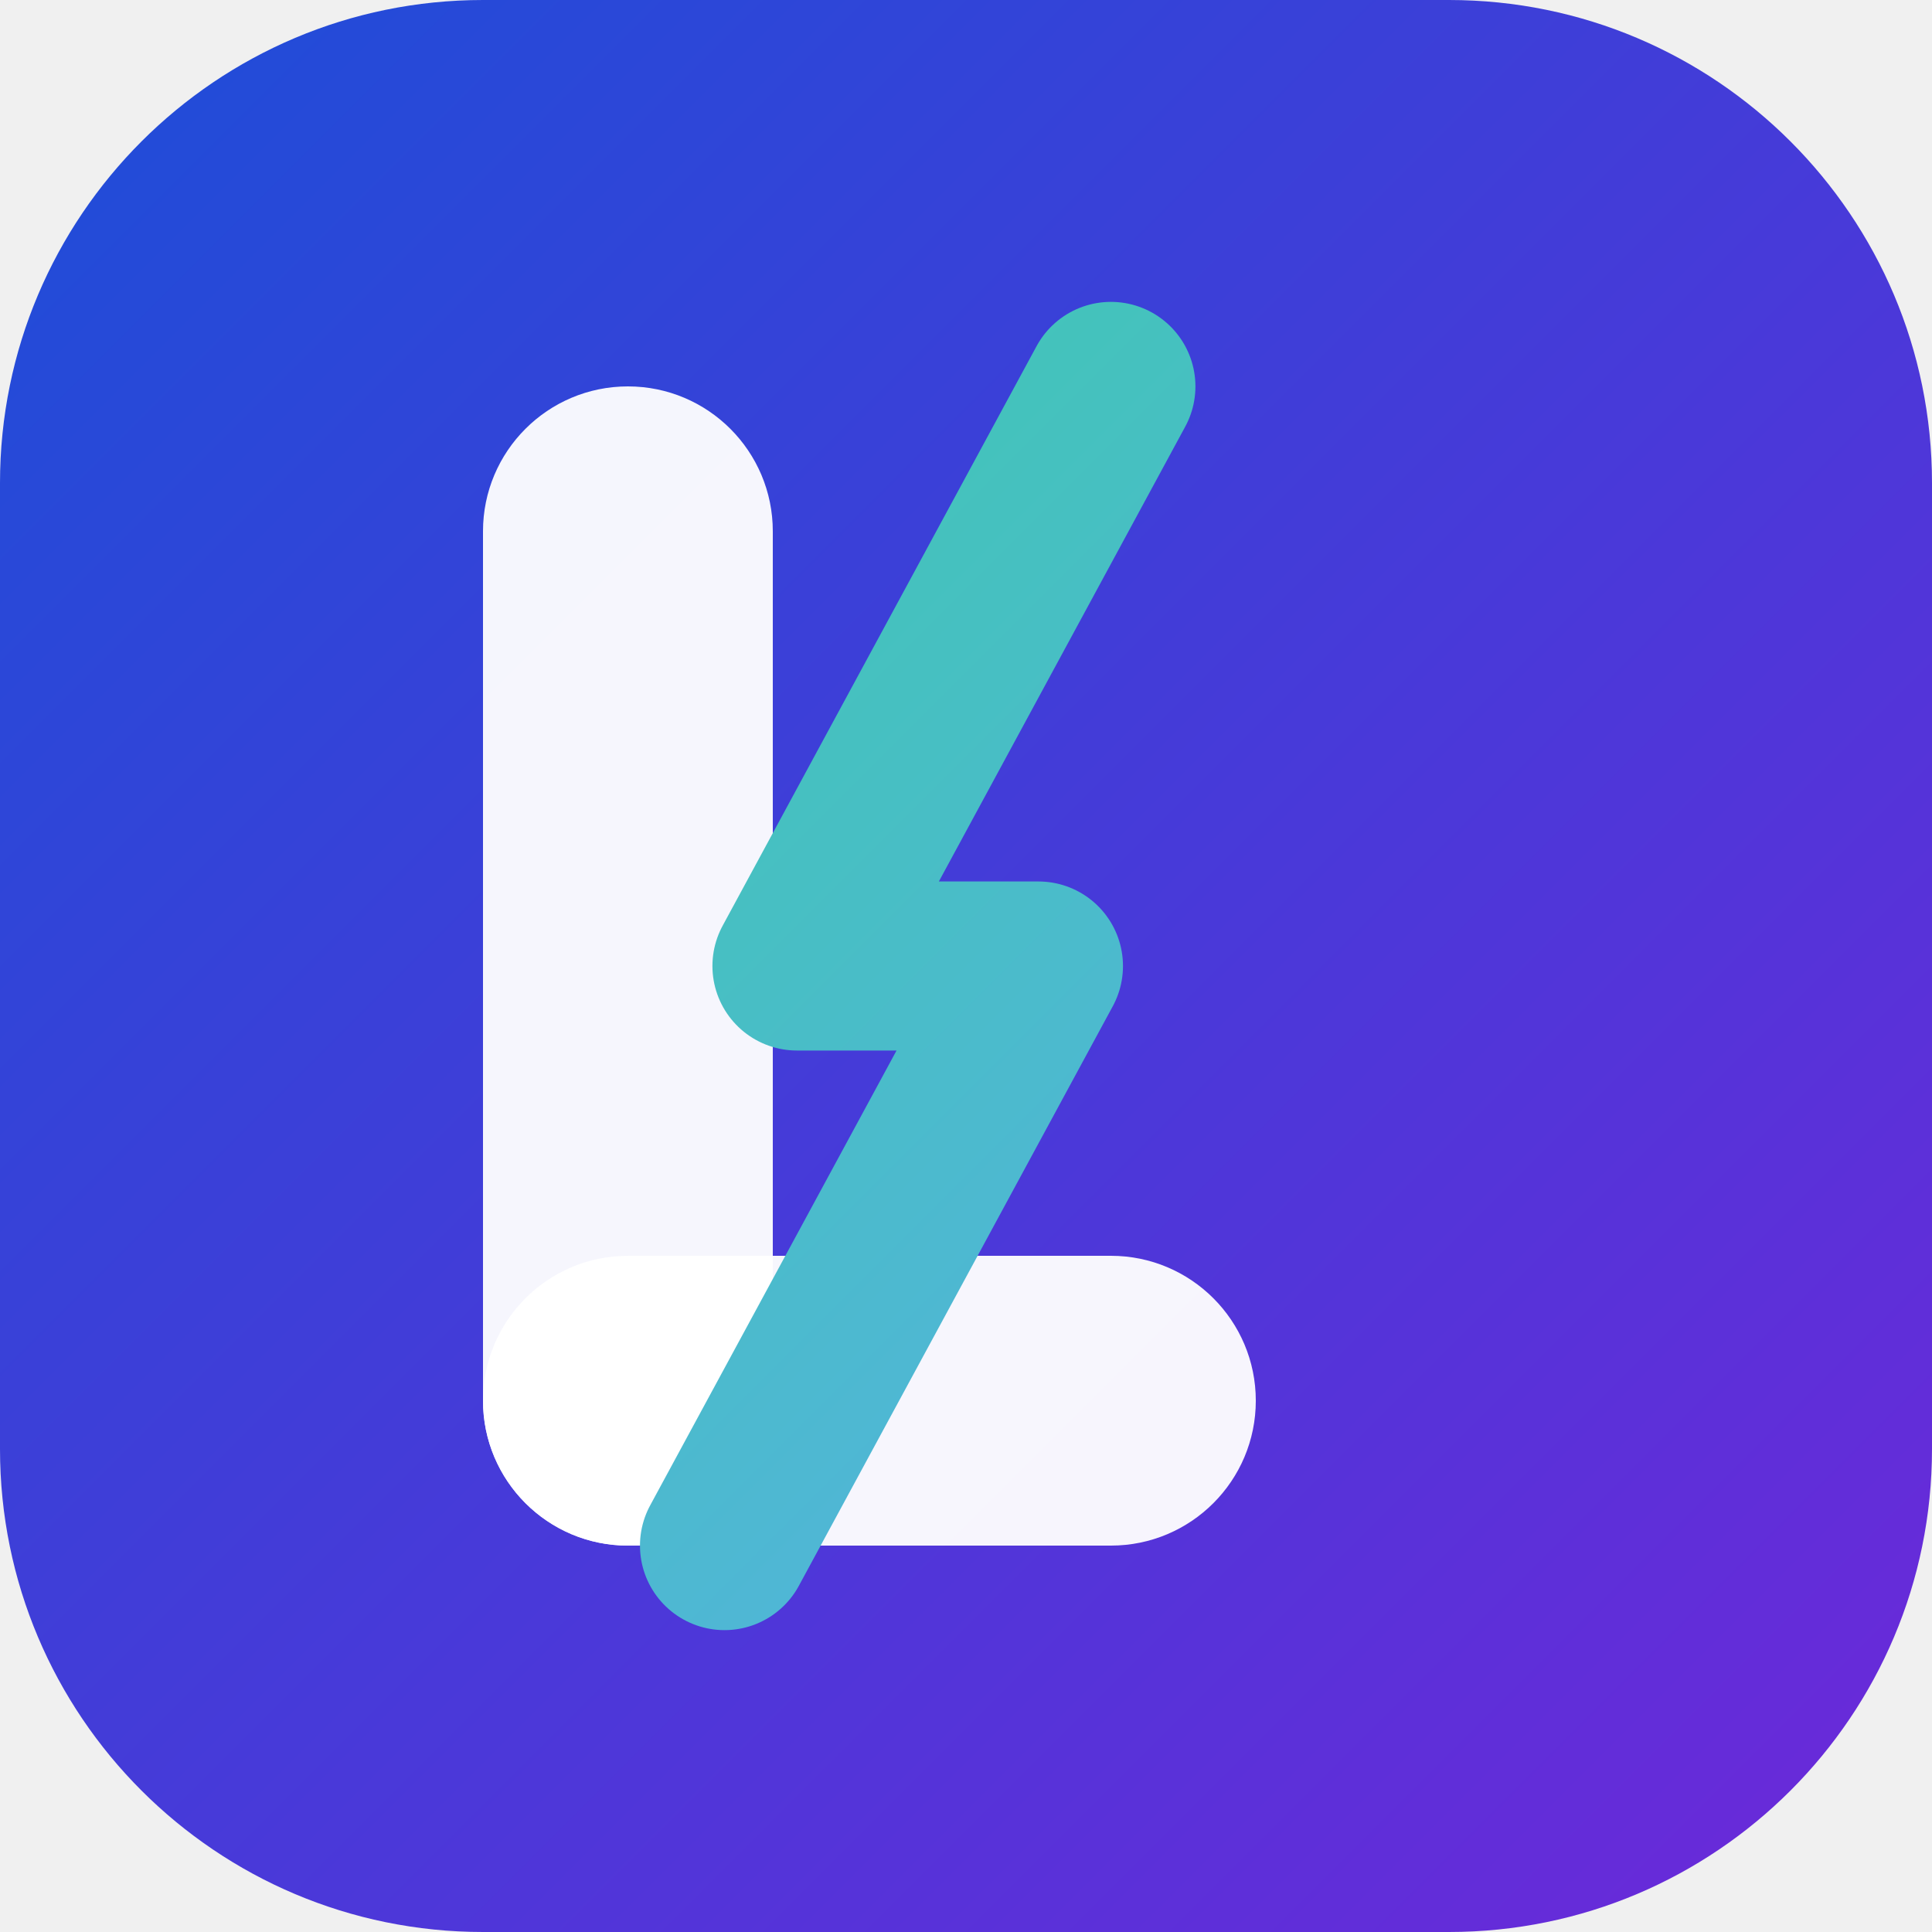
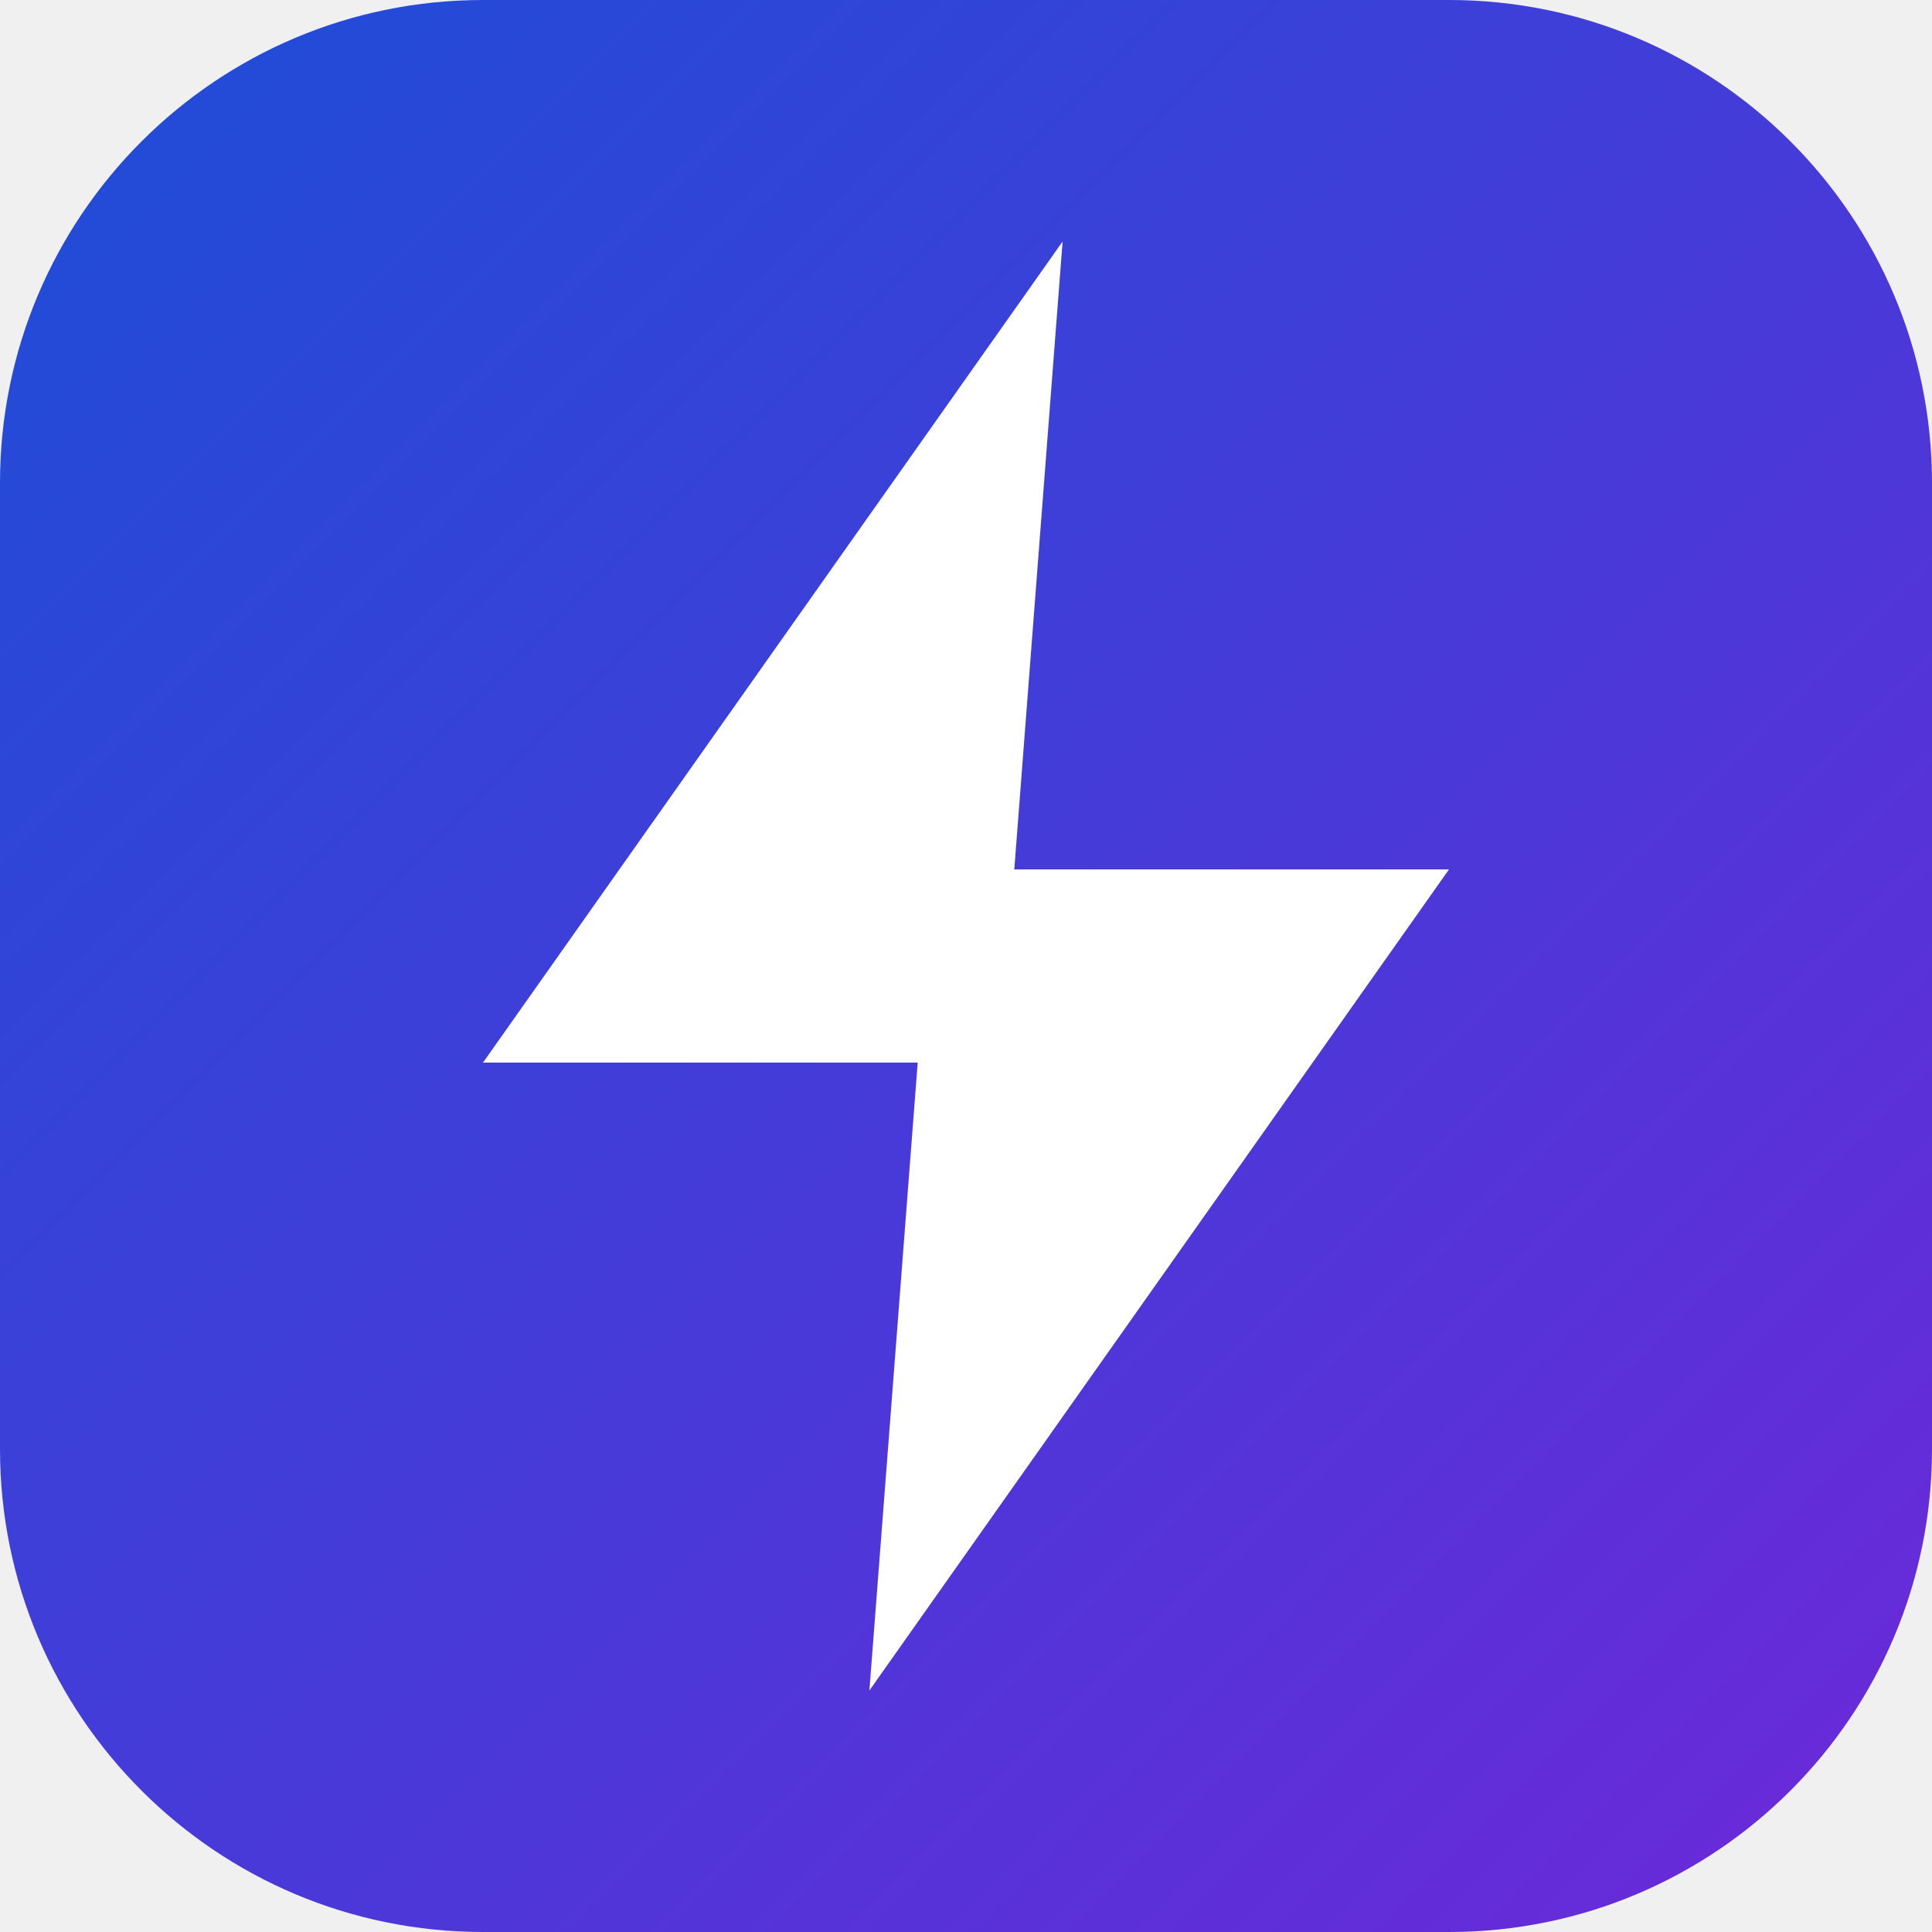
<svg xmlns="http://www.w3.org/2000/svg" viewBox="0 0 40 40" fill="none">
  <defs>
    <linearGradient id="bg" x1="0" y1="0" x2="40" y2="40" gradientUnits="userSpaceOnUse">
      <stop offset="0%" stop-color="#1d4ed8" />
      <stop offset="100%" stop-color="#6d28d9" />
    </linearGradient>
-     <linearGradient id="bolt" x1="0" y1="0" x2="40" y2="40" gradientUnits="userSpaceOnUse">
-       <stop offset="0%" stop-color="#34d399" />
-       <stop offset="100%" stop-color="#60a5fa" />
-     </linearGradient>
  </defs>
  <rect width="40" height="40" rx="10" fill="url(#bg)" />
-   <rect x="10" y="8" width="6" height="24" rx="3" fill="white" opacity="0.95" />
-   <rect x="10" y="26" width="16" height="6" rx="3" fill="white" opacity="0.95" />
-   <path d="M23 8 L16.5 20 H21.5 L15 32" stroke="url(#bolt)" stroke-width="3.5" stroke-linecap="round" stroke-linejoin="round" />
+   <path d="M22 5L10 22H19L18 35L30 18H21L22 5Z" fill="white" />
</svg>
